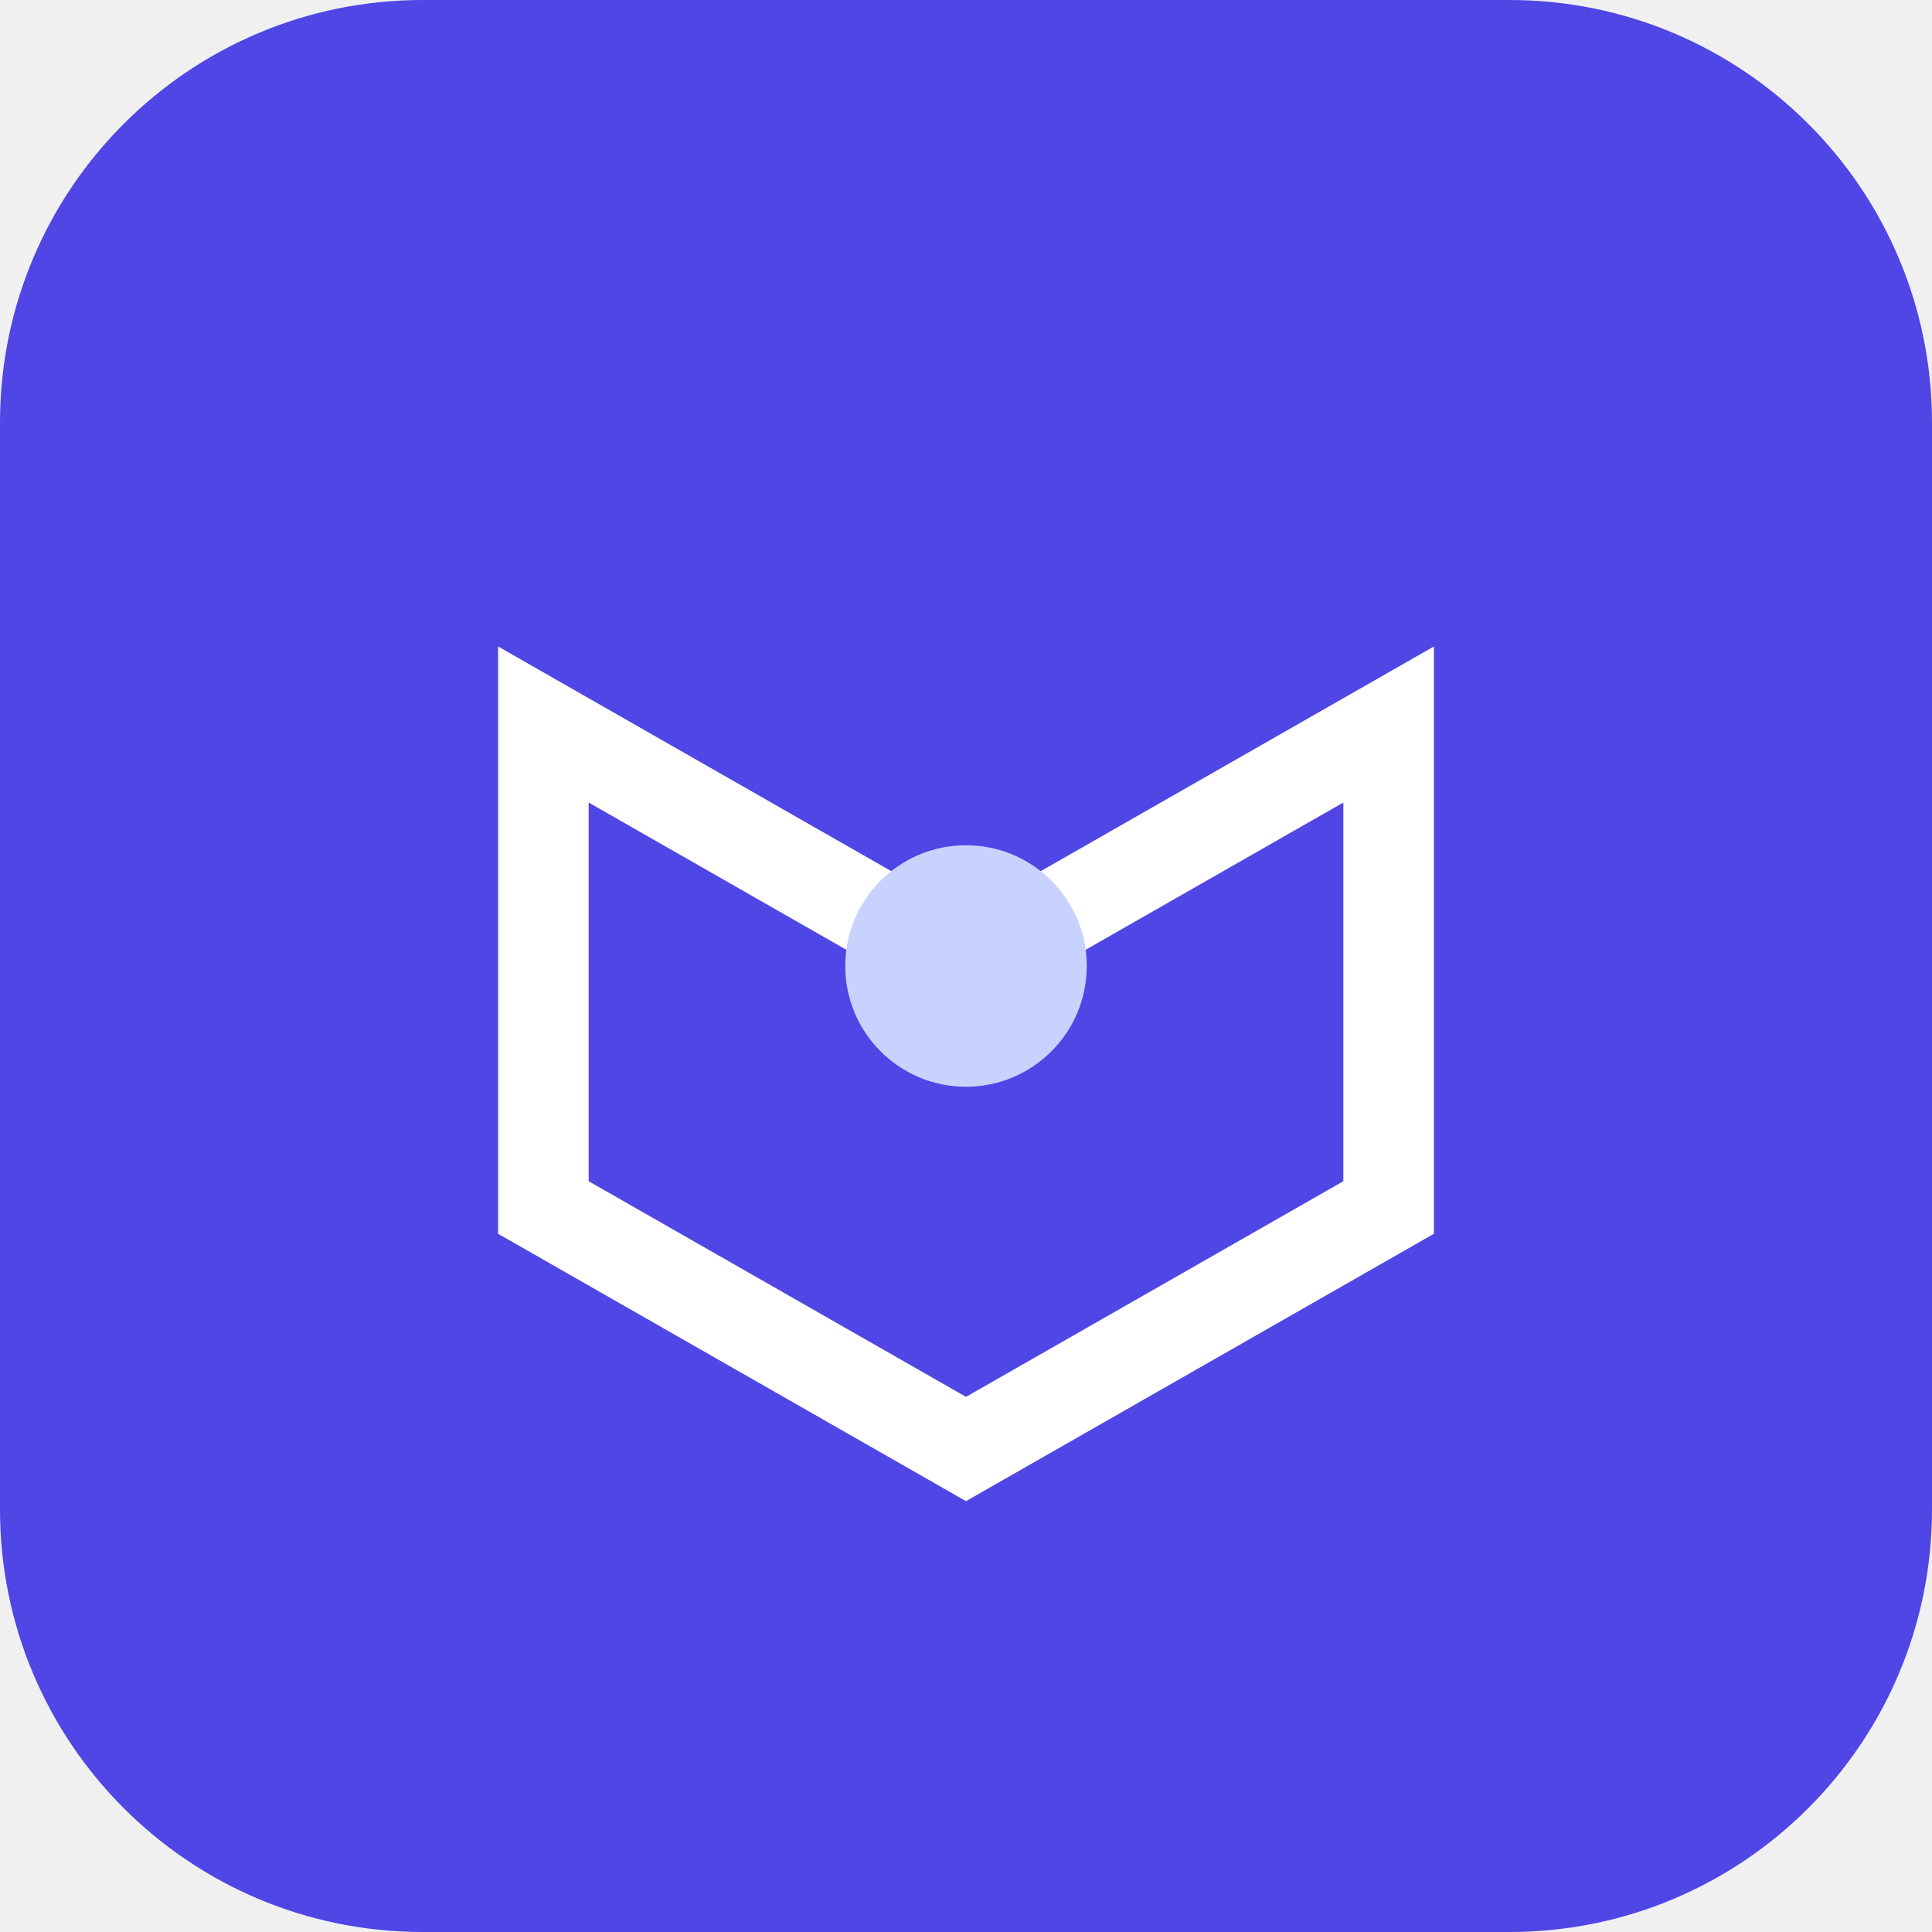
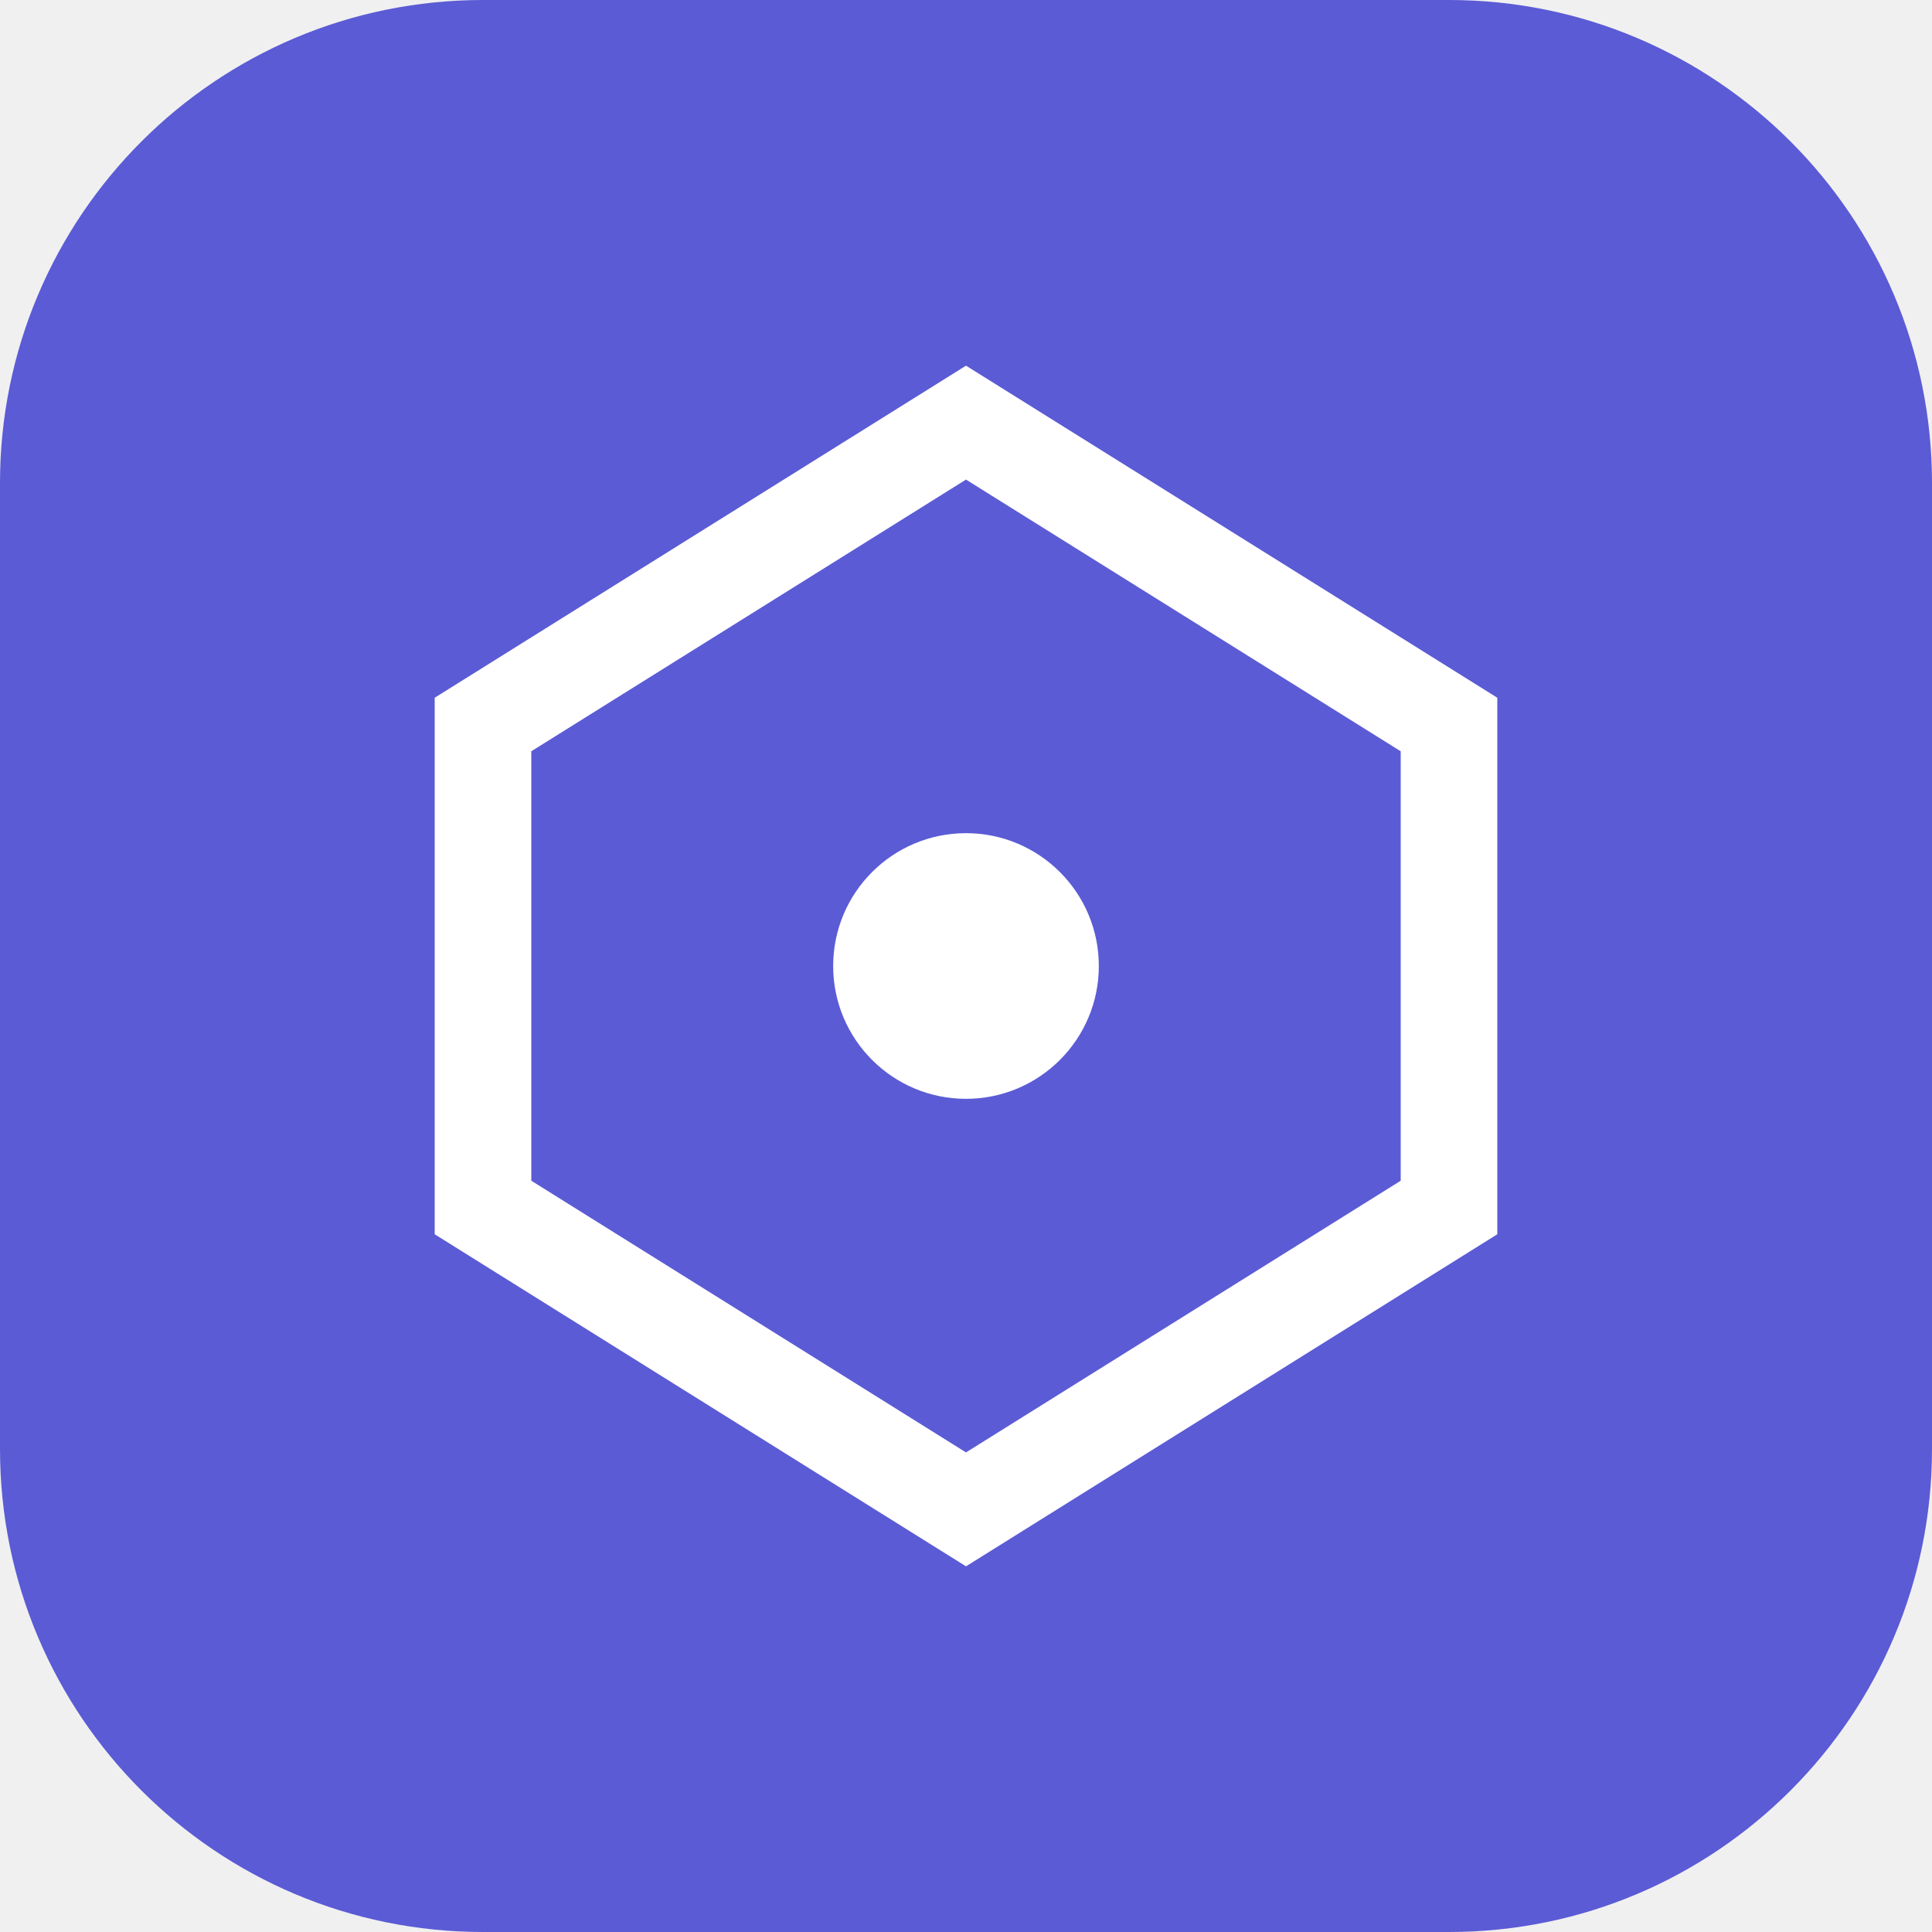
- <svg xmlns="http://www.w3.org/2000/svg" viewBox="0 0 64 64" fill="none">
-   <rect width="64" height="64" rx="14" fill="#4f46e5" />
-   <path d="M18 40V24l14 8 14-8v16l-14 8-14-8z" stroke="#fff" stroke-width="3" fill="none" />
-   <circle cx="32" cy="32" r="4" fill="#c7d2fe" />
+ <svg xmlns="http://www.w3.org/2000/svg" viewBox="0 0 32 32" fill="none">
+   <rect width="32" height="32" rx="8" fill="#5b5bd6" />
+   <path d="M16 7 L24 12 V20 L16 25 L8 20 V12 Z" stroke="white" stroke-width="1.6" fill="none" />
+   <circle cx="16" cy="16" r="2.2" fill="white" />
</svg>
